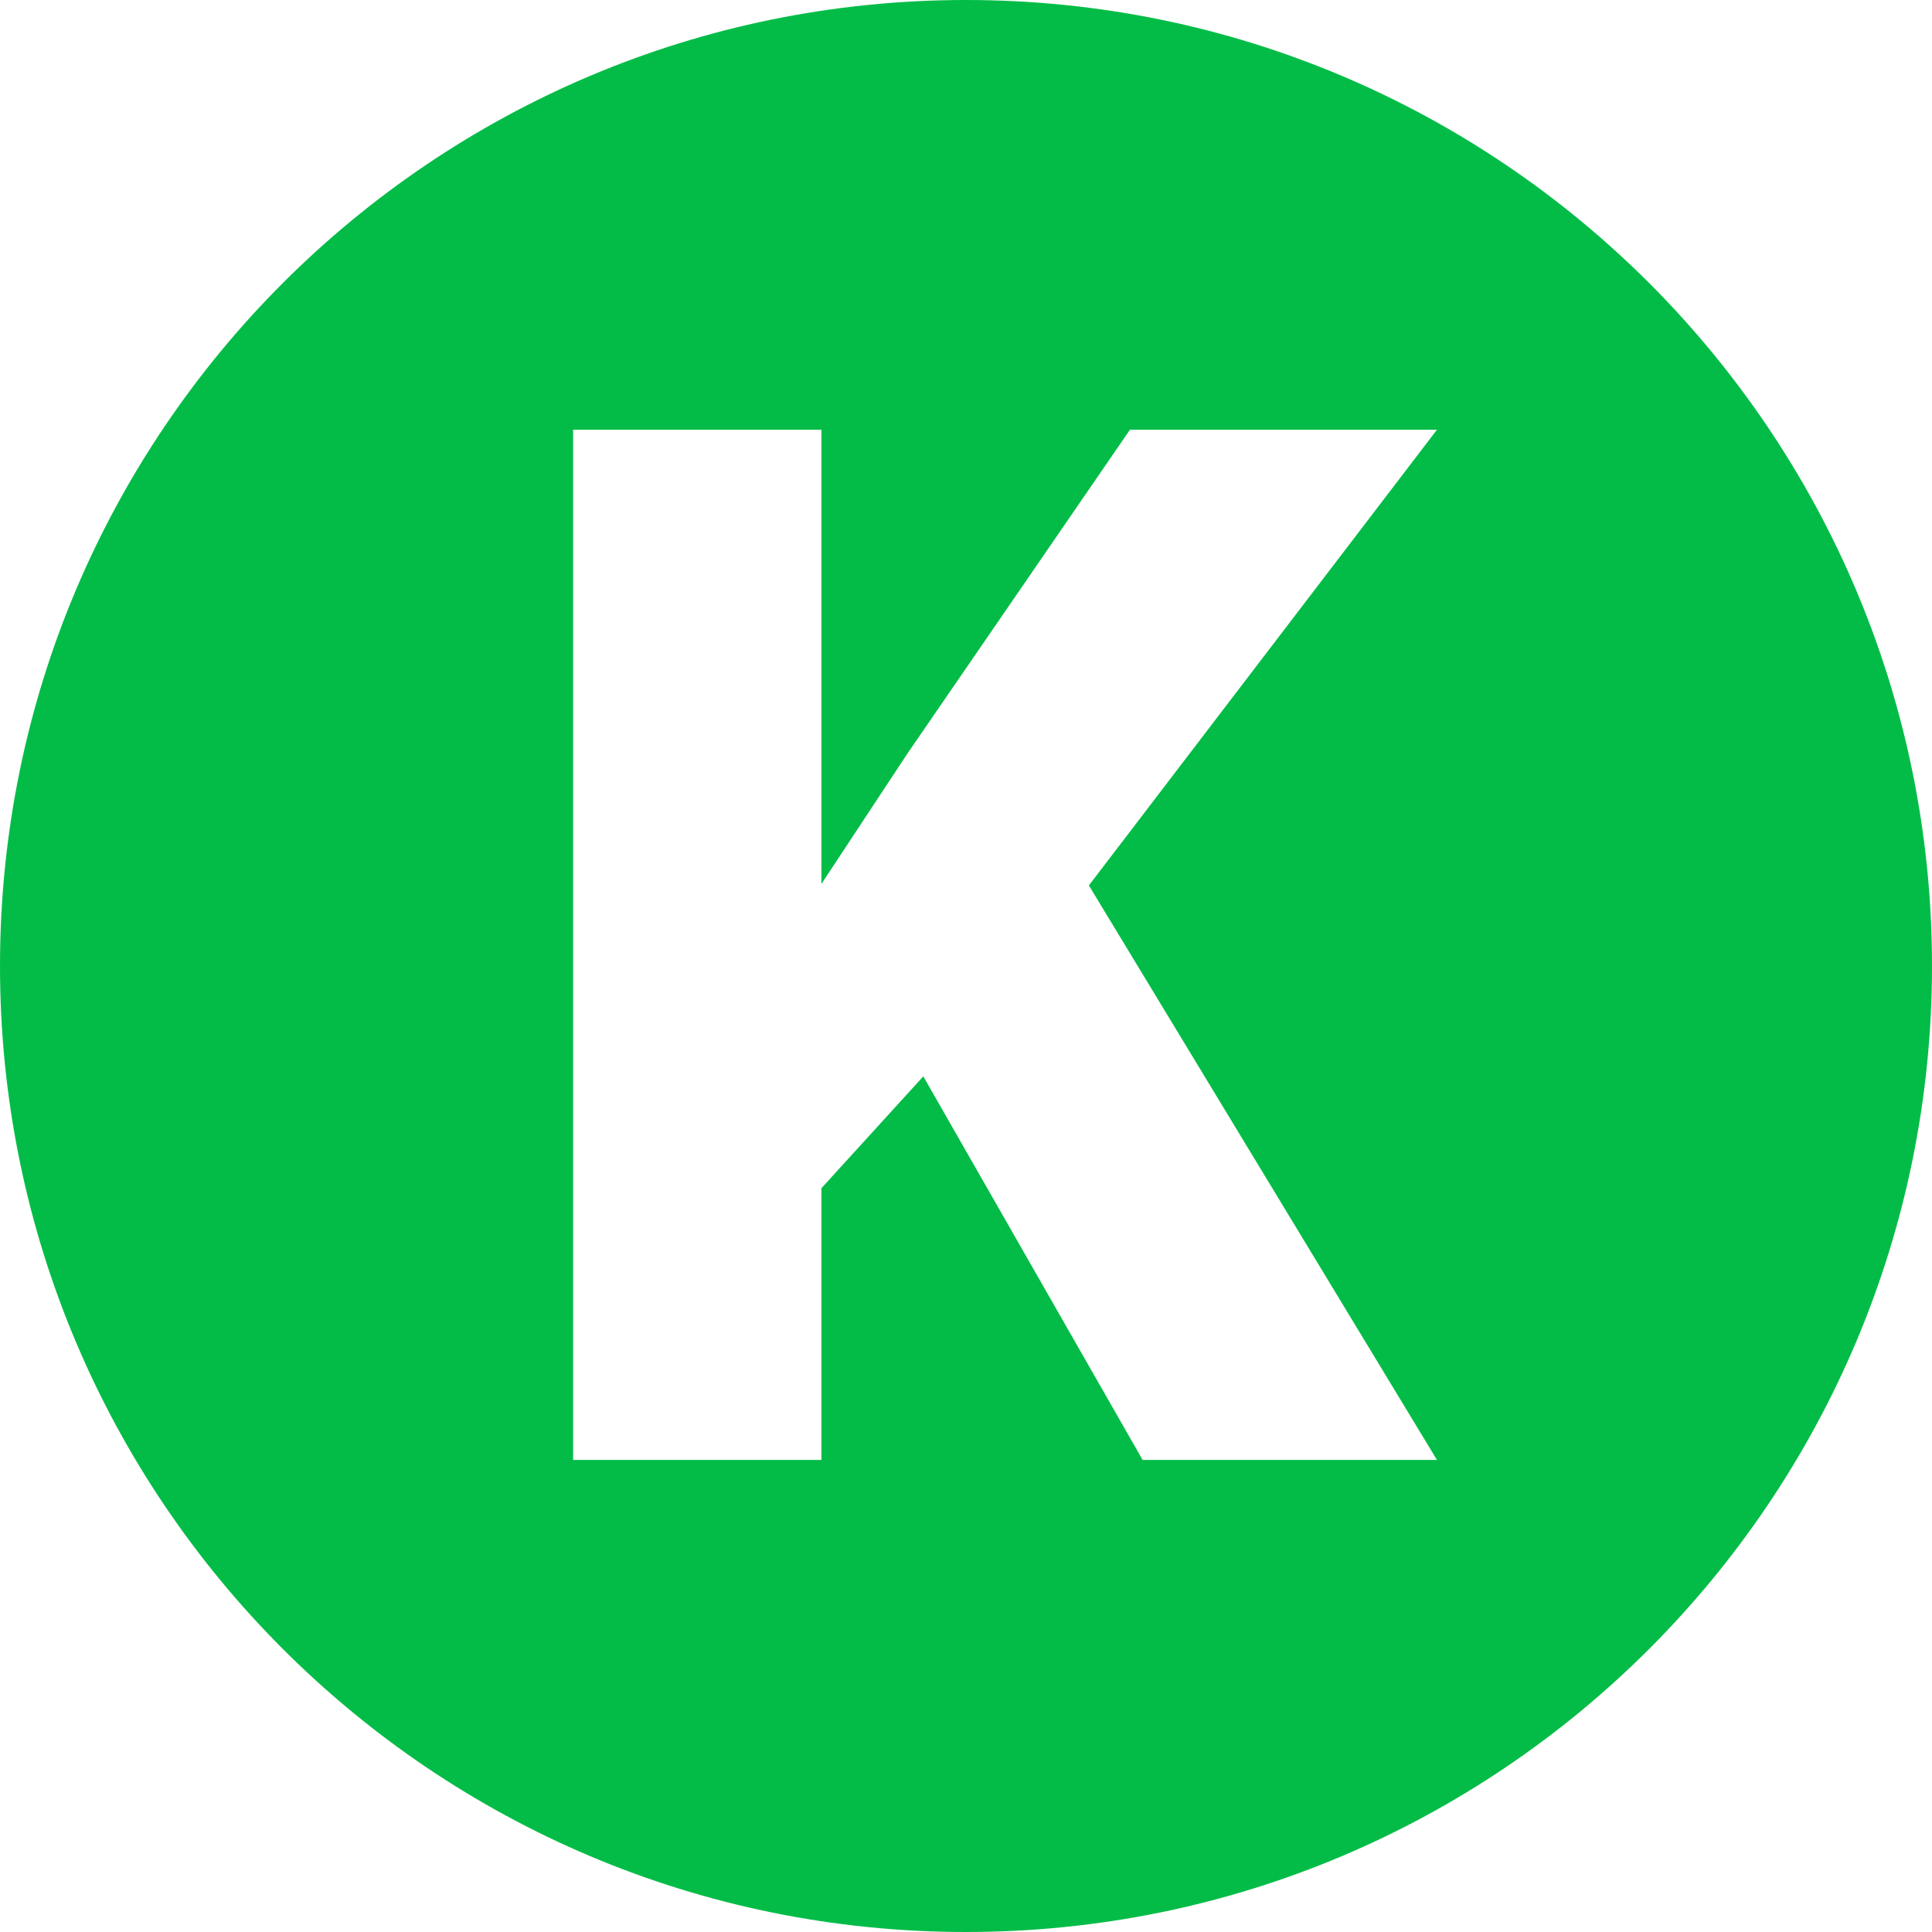
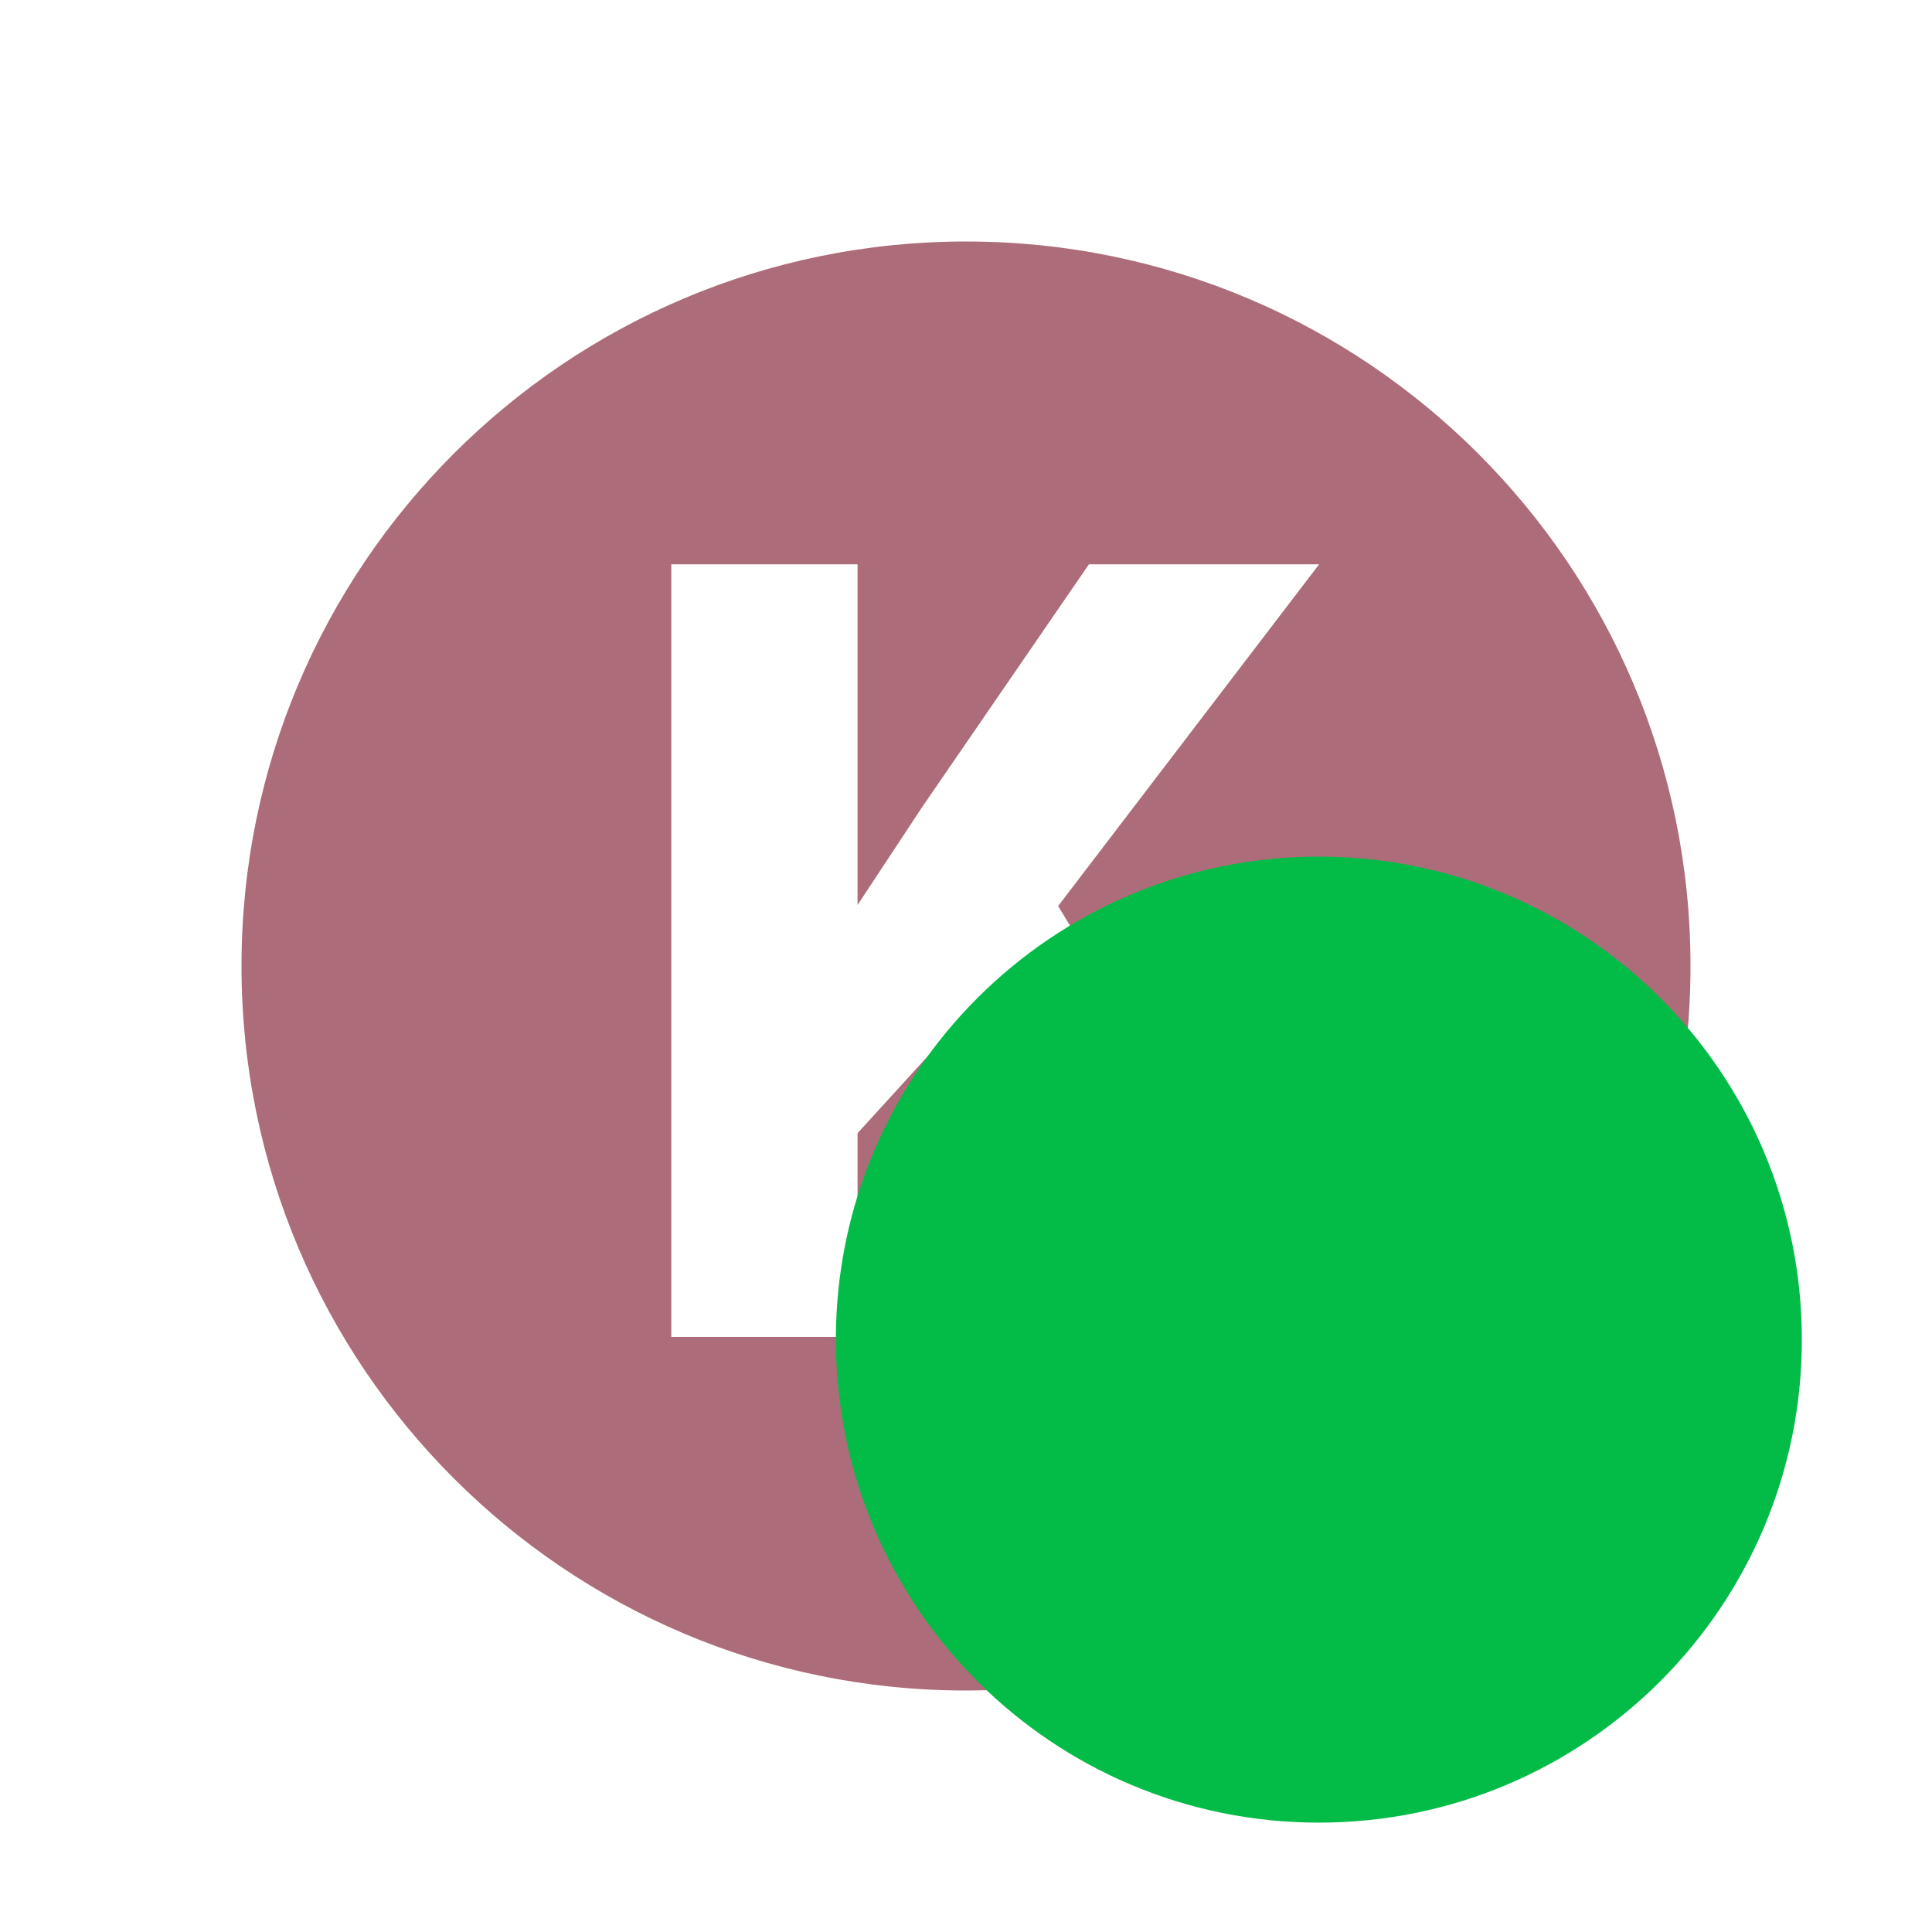
<svg xmlns="http://www.w3.org/2000/svg" width="16" height="16" viewBox="0 0 128 128">
-   <circle style="fill: rgb(3, 188, 71);" cx="64" cy="64" r="64" />
-   <path d="M 75.701 96.722 L 61.171 71.312 L 54.421 78.722 L 54.421 96.722 L 37.971 96.722 L 37.971 28.472 L 54.421 28.472 L 54.421 58.562 L 60.141 49.892 L 74.861 28.472 L 95.201 28.472 L 72.141 58.662 L 95.201 96.722 L 75.701 96.722 Z" transform="matrix(1, 0, 0, 1, 0, 0)" style="fill: rgb(255, 255, 255); white-space: pre;" />
+   <circle style="fill: rgb(173, 108, 121);" cx="64" cy="64" r="48" />
+   <path d="M 72.775 88.576 L 61.875 69.526 L 56.815 75.076 L 56.815 88.576 L 44.475 88.576 L 44.475 37.386 L 56.815 37.386 L 56.815 59.956 L 61.105 53.456 L 72.145 37.386 L 87.395 37.386 L 70.105 60.026 L 87.395 88.576 L 72.775 88.576 Z" transform="matrix(1, 0, 0, 1, 0, 0)" style="fill: rgb(255, 255, 255); white-space: pre;" />
+   <circle style="fill: rgb(3, 188, 71);" cx="87.377" cy="88.754" r="32" />
</svg>
